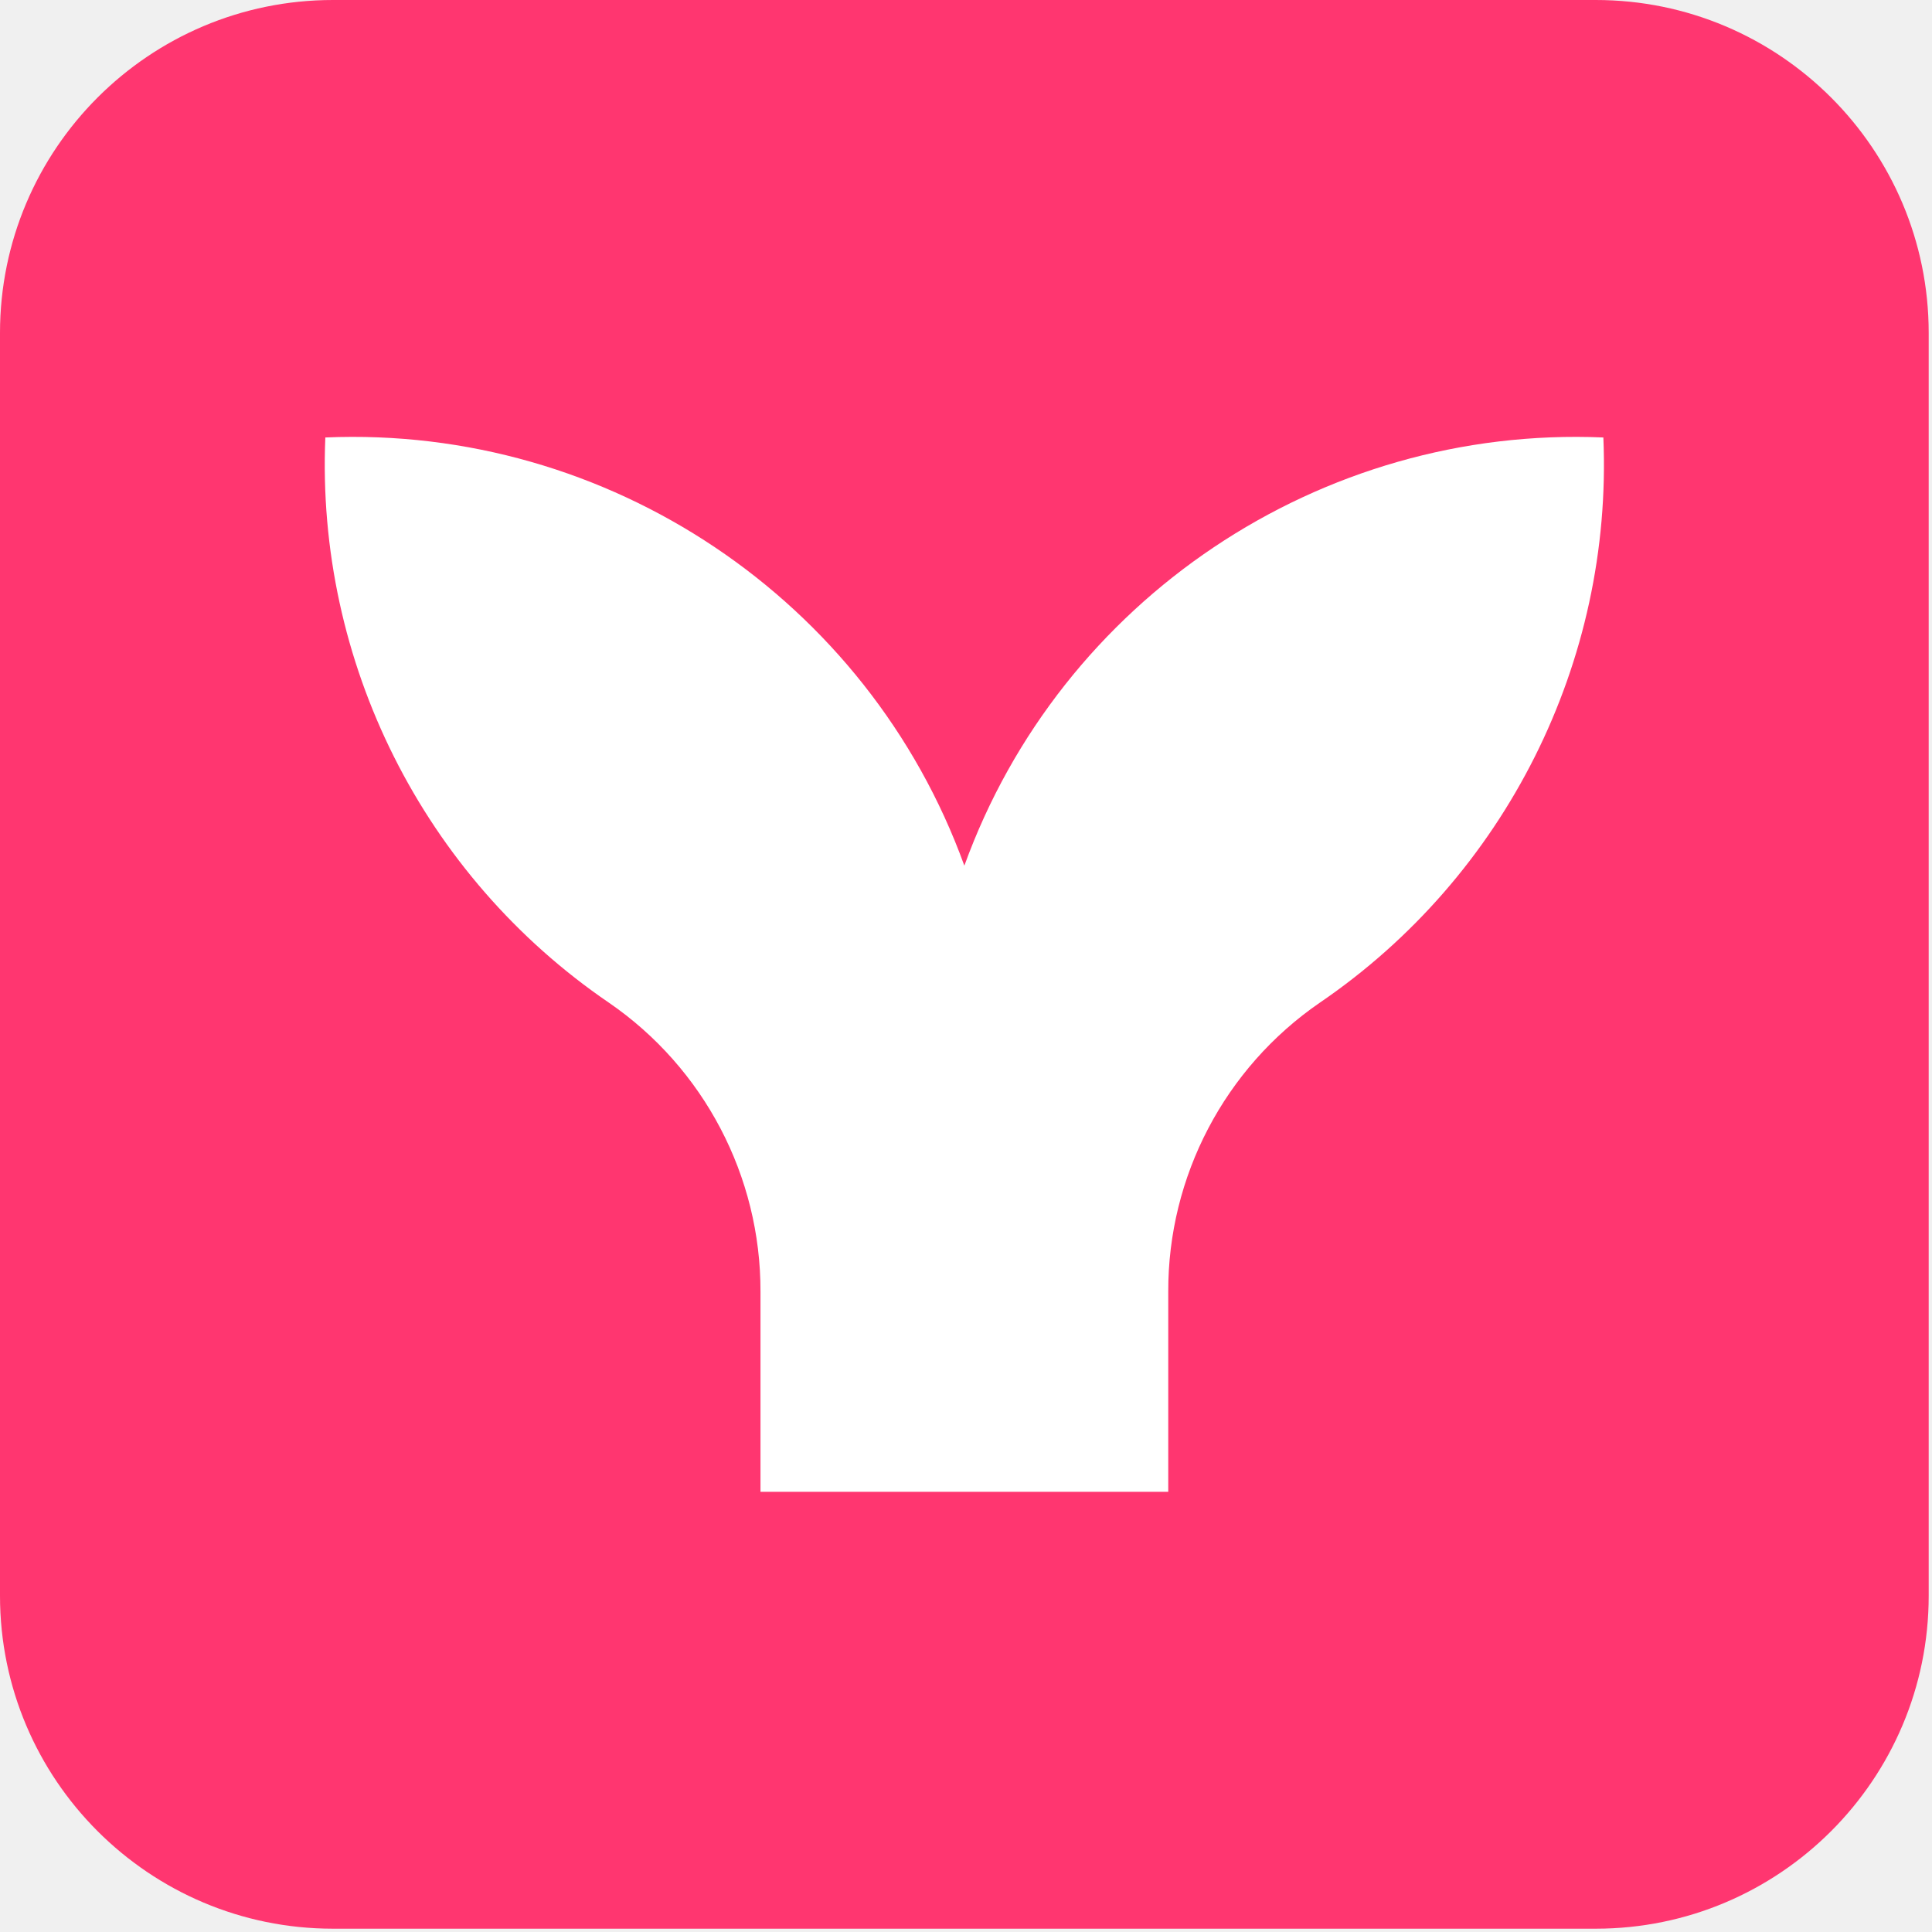
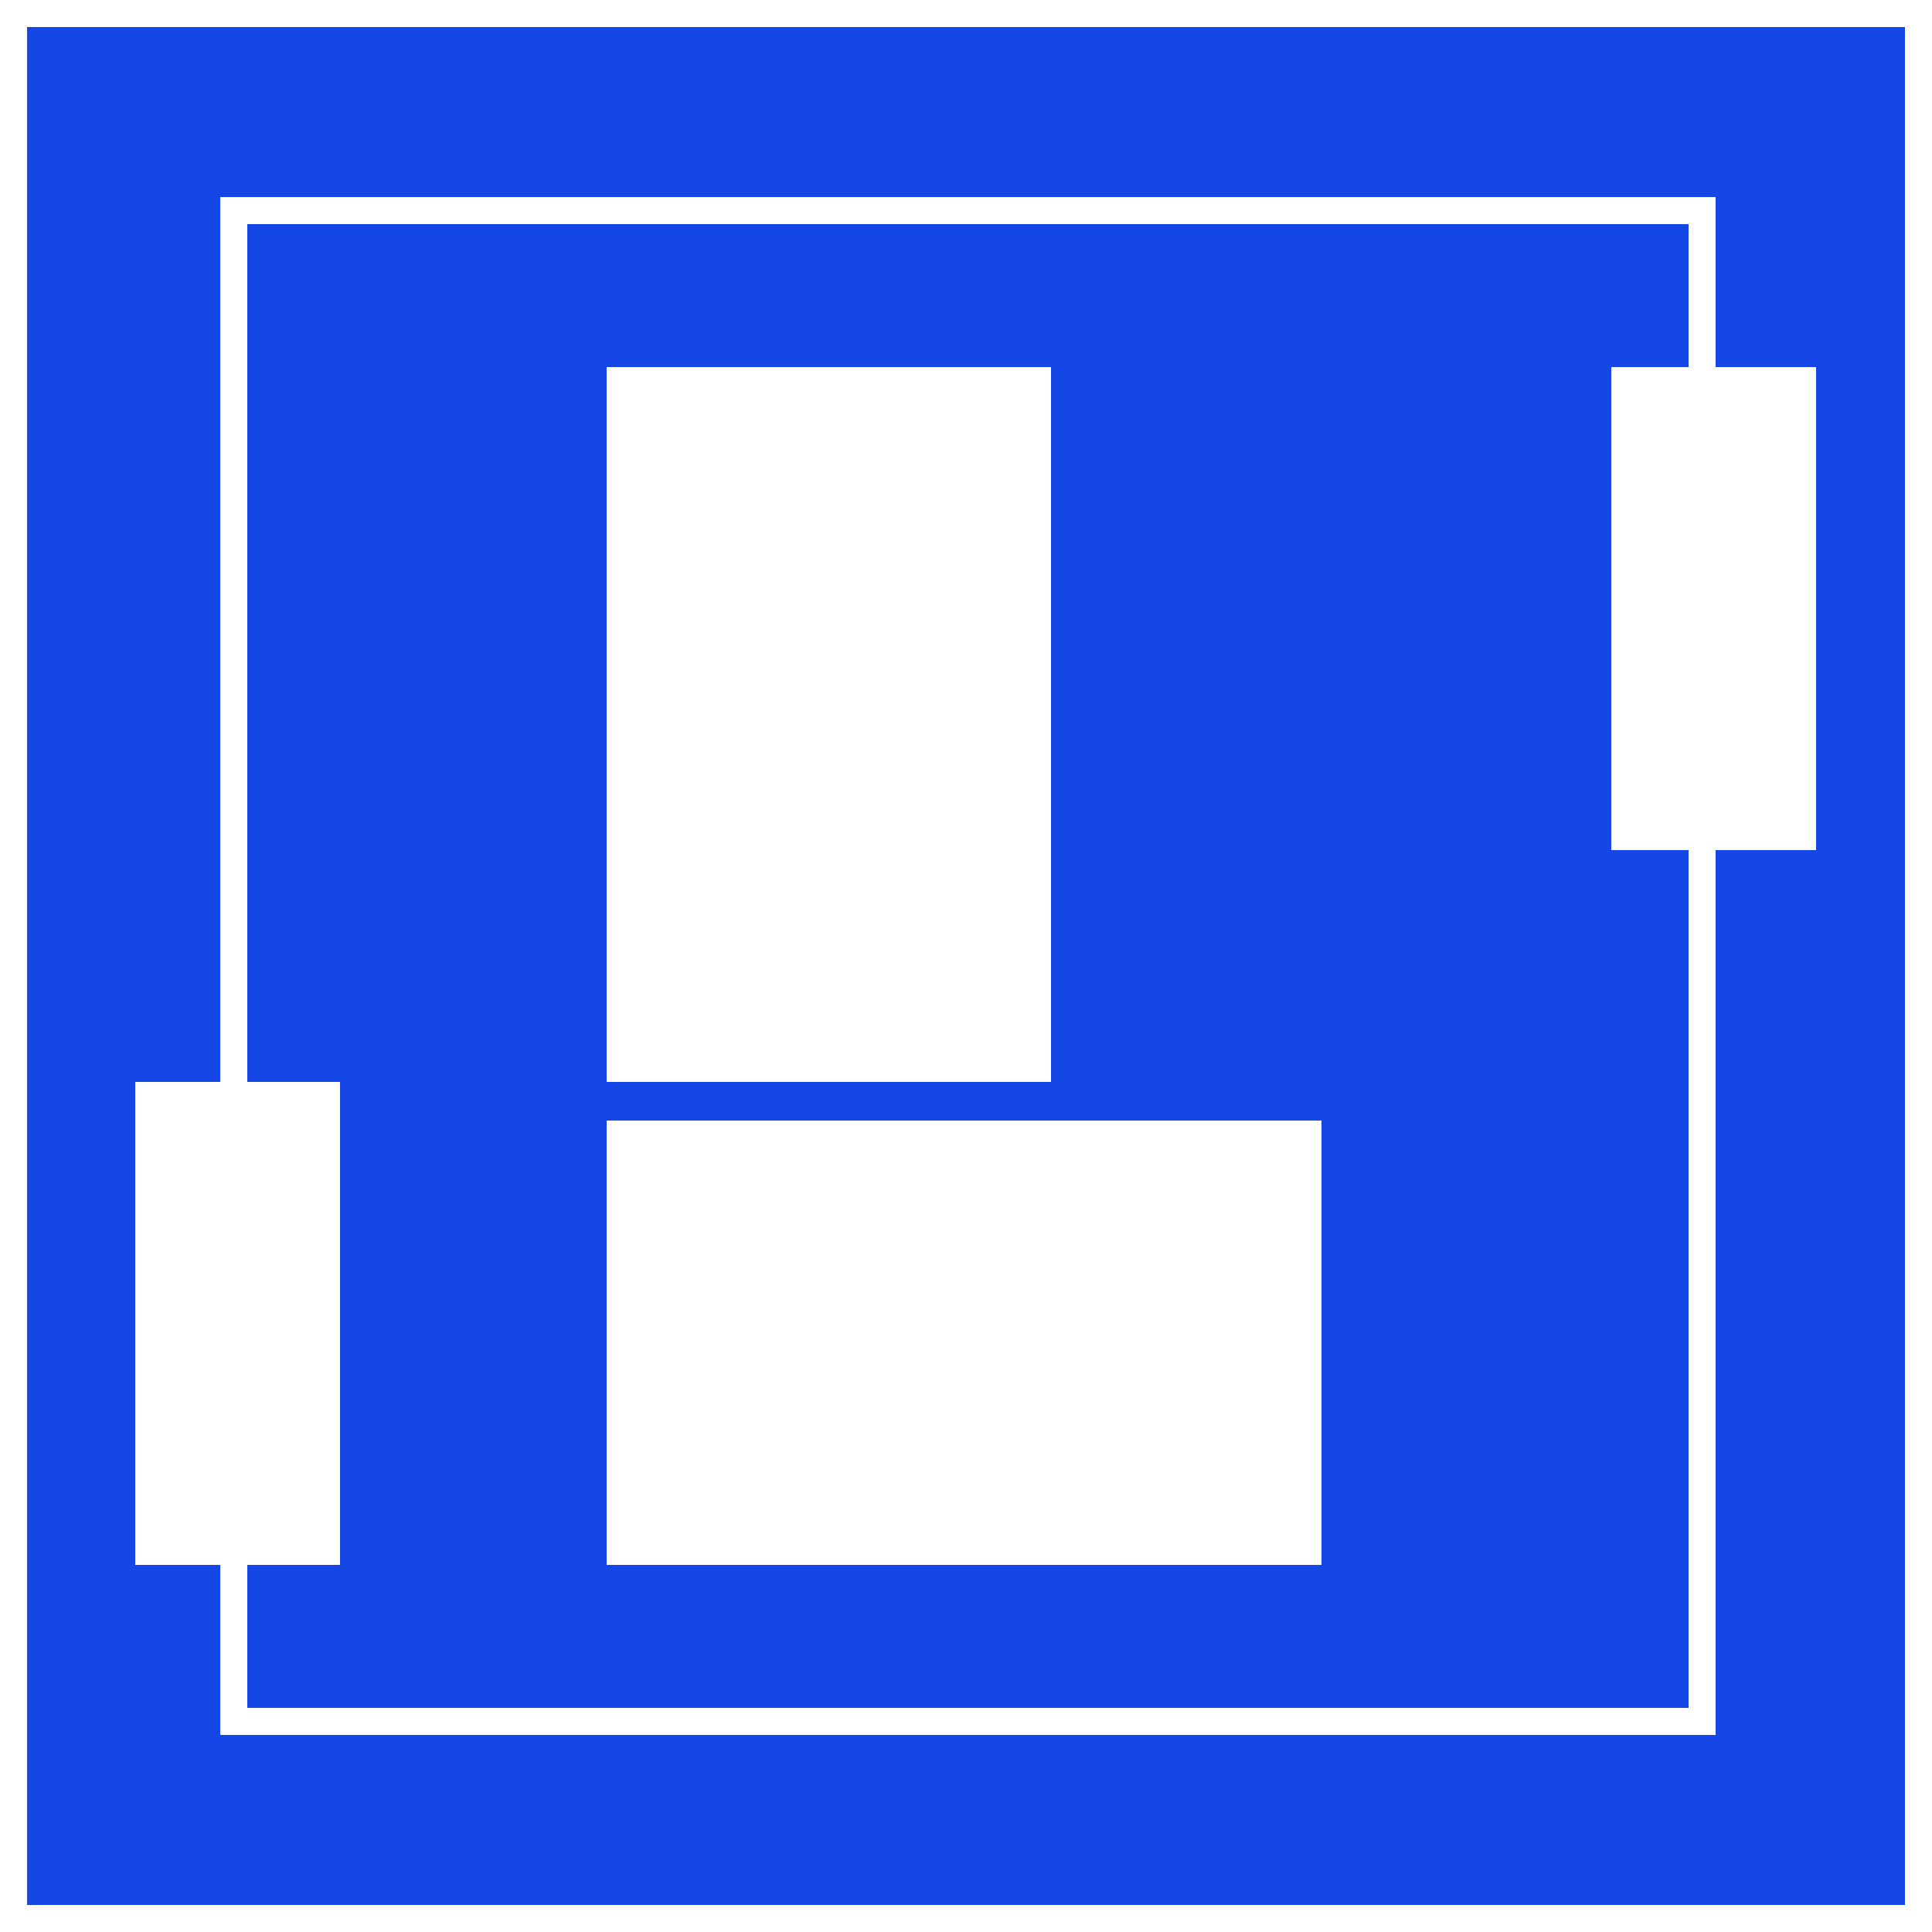
- <svg xmlns="http://www.w3.org/2000/svg" width="100%" height="100%" viewBox="0 0 491 491" version="1.1" xml:space="preserve" style="fill-rule:evenodd;clip-rule:evenodd;stroke-linejoin:round;stroke-miterlimit:2;">
-   <path d="M490.16,84.61C490.16,37.912 452.248,0 405.55,0L84.61,0C37.912,0 0,37.912 0,84.61L0,405.55C0,452.248 37.912,490.16 84.61,490.16L405.55,490.16C452.248,490.16 490.16,452.248 490.16,405.55L490.16,84.61Z" style="fill:rgb(255,54,112);" />
-   <path d="M407.48,111.18C335.587,108.103 269.573,152.338 245.08,220C220.587,152.338 154.573,108.103 82.68,111.18C80.285,168.229 107.577,222.632 154.74,254.82C178.908,271.419 193.35,298.951 193.27,328.27L193.27,379.13L296.9,379.13L296.9,328.27C296.816,298.953 311.255,271.42 335.42,254.82C382.596,222.644 409.892,168.233 407.48,111.18Z" style="fill:white;fill-rule:nonzero;" />
+ <svg xmlns="http://www.w3.org/2000/svg" width="500" height="500" viewBox="0 0 500 500" fill="none">
+   <rect x="-3.5" y="-3.5" width="493" height="493" transform="matrix(-4.37114e-08 -1 -1 4.37114e-08 493 493)" fill="#1447E6" />
+   <rect x="-3.5" y="-3.5" width="493" height="493" transform="matrix(-4.37114e-08 -1 -1 4.37114e-08 493 493)" stroke="white" stroke-width="7" />
+   <rect x="-3.5" y="-3.5" width="391" height="380" transform="matrix(-4.37114e-08 -1 -1 4.37114e-08 437 442)" stroke="white" stroke-width="7" />
+   <rect width="53" height="125" transform="translate(417 95)" fill="white" />
+   <rect width="185" height="115" transform="matrix(-4.37114e-08 -1 -1 4.37114e-08 272 280)" fill="white" />
+   <rect width="185" height="115" transform="matrix(-1 8.74228e-08 8.74228e-08 1 342 290)" fill="white" />
+   <rect width="53" height="125" transform="translate(35 280)" fill="white" />
</svg>
